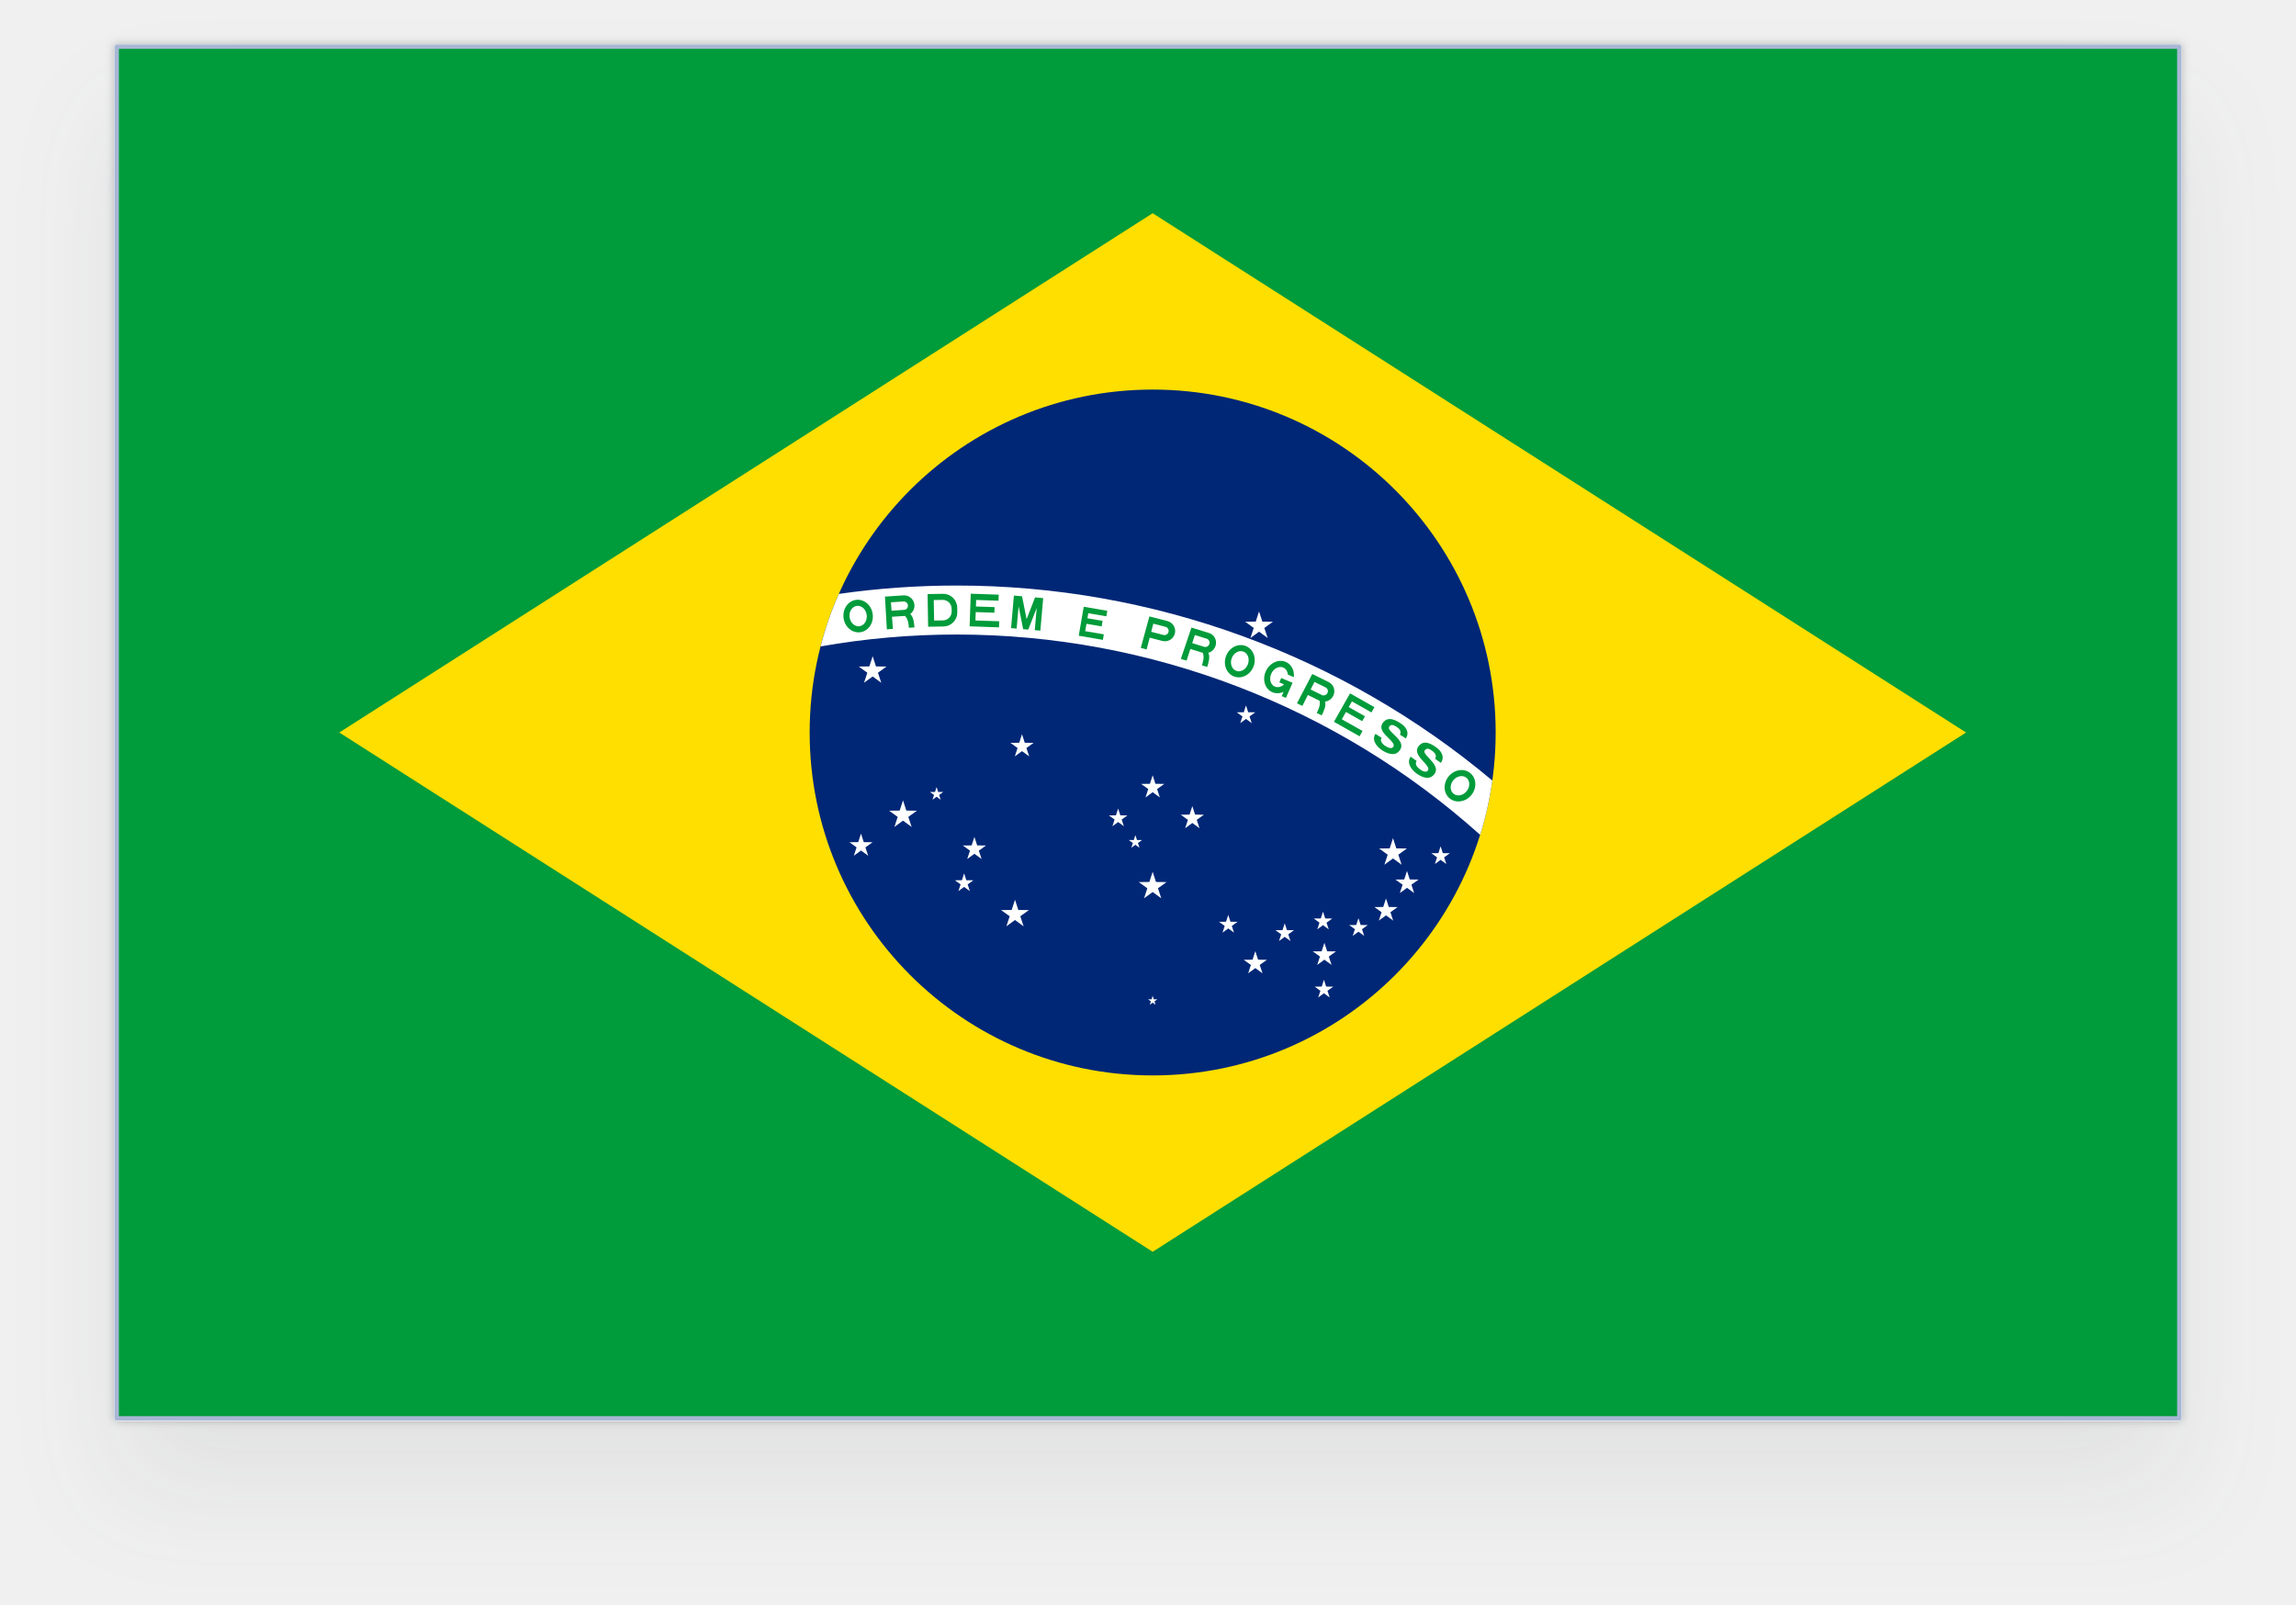
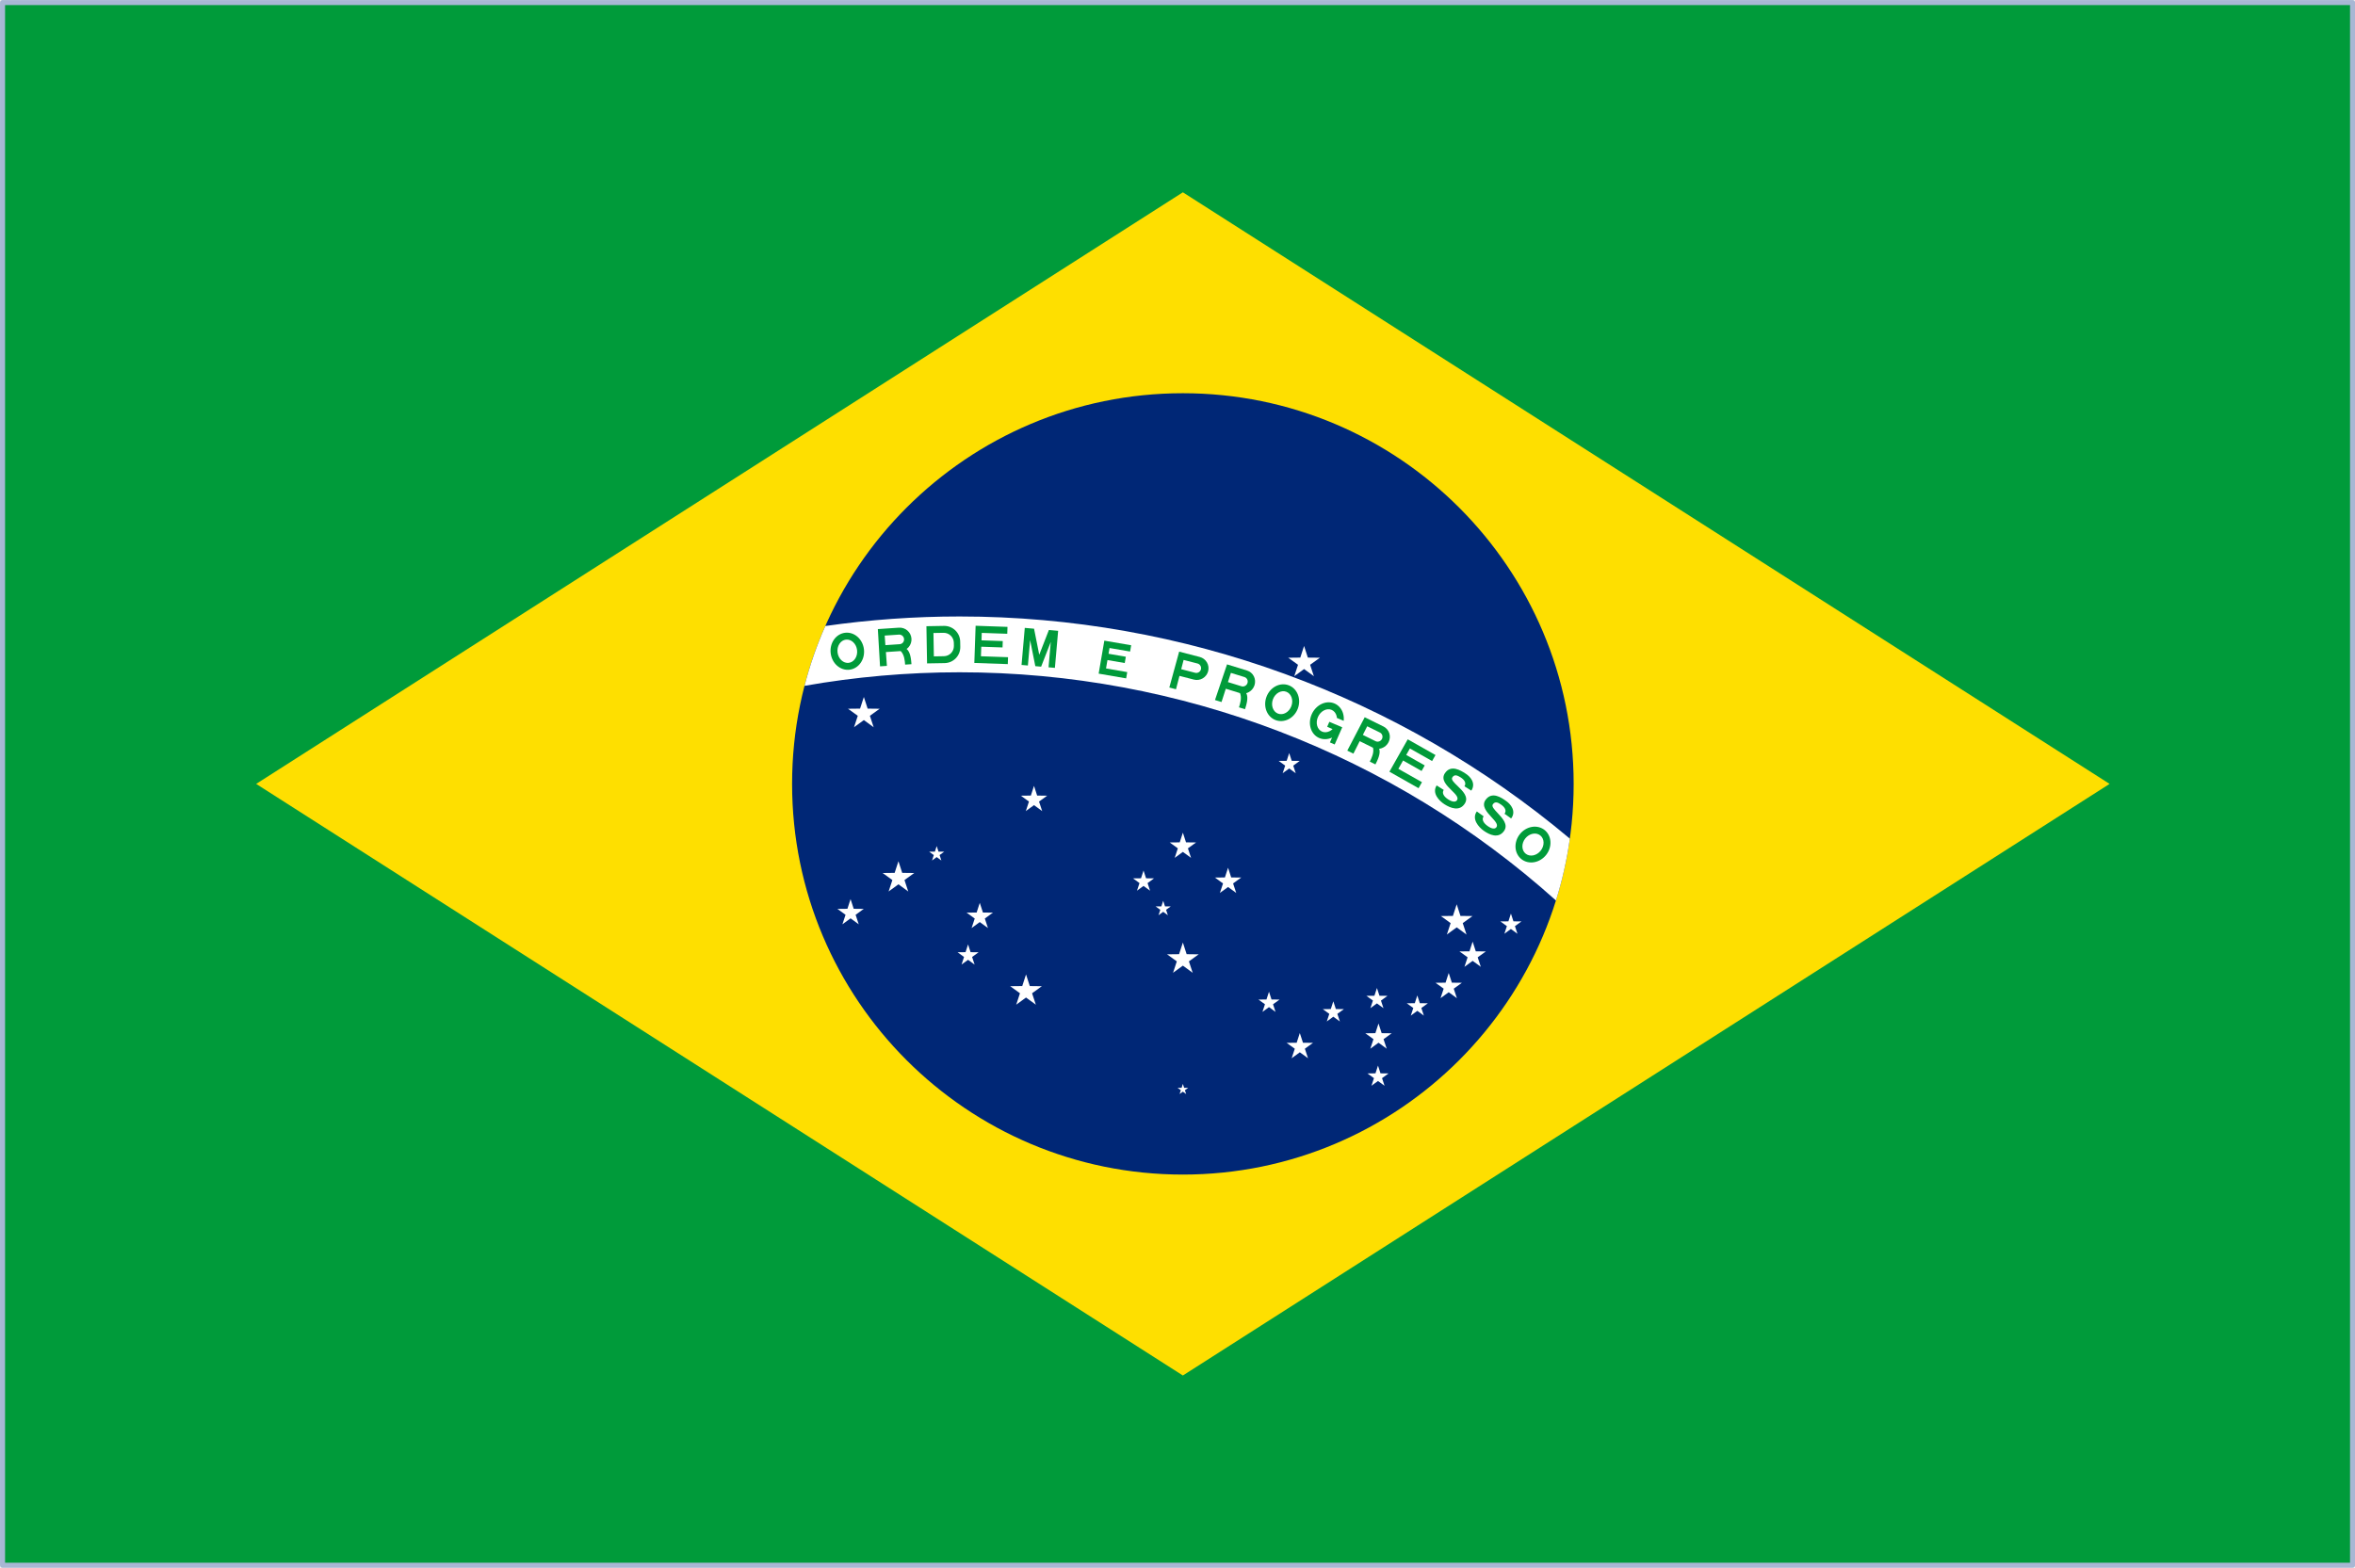
- <svg xmlns="http://www.w3.org/2000/svg" width="246" height="172" viewBox="0 0 246 172" fill="none">
+ <svg xmlns="http://www.w3.org/2000/svg" fill="none" viewBox="12.26 4.76 221.47 147.47">
  <g filter="url(#filter0_dd_1105_9424)">
    <g clip-path="url(#clip0_1105_9424)">
      <rect x="12.5" y="5" width="221" height="147" fill="white" />
      <path d="M233.5 5H12.5V152H233.5V5Z" fill="#009B3A" />
      <path d="M36.35 78.5L123.5 134.15L210.65 78.5L123.5 22.85L36.35 78.5Z" fill="#FEDF00" />
      <path d="M123.5 115.25C143.796 115.25 160.25 98.796 160.25 78.5C160.25 58.203 143.796 41.75 123.5 41.75C103.204 41.75 86.75 58.203 86.75 78.5C86.75 98.796 103.204 115.25 123.5 115.25Z" fill="#002776" />
      <path d="M87.919 69.275C92.701 68.432 97.579 68 102.501 68C123.255 68 143.217 75.68 158.587 89.467C159.174 87.588 159.614 85.645 159.893 83.65C143.881 70.203 123.575 62.75 102.501 62.75C98.252 62.75 94.034 63.053 89.877 63.647C89.079 65.451 88.421 67.332 87.919 69.275Z" fill="white" />
      <path d="M103.888 67.122L107.036 67.232L107.059 66.582L104.51 66.493L104.542 65.594L106.541 65.664L106.562 65.064L104.563 64.994L104.587 64.295L106.986 64.378L107.008 63.729L104.01 63.624L103.888 67.122Z" fill="#009B3A" />
      <path fill-rule="evenodd" clip-rule="evenodd" d="M101.094 67.137L99.444 67.165L99.383 63.666L101.033 63.637C101.23 63.634 101.426 63.669 101.609 63.741C101.792 63.814 101.959 63.921 102.101 64.058C102.243 64.195 102.356 64.358 102.435 64.539C102.513 64.719 102.556 64.914 102.559 65.111L102.568 65.611C102.571 65.808 102.536 66.003 102.464 66.187C102.391 66.37 102.284 66.537 102.147 66.679C102.01 66.821 101.847 66.934 101.666 67.013C101.485 67.091 101.291 67.133 101.094 67.137ZM101.033 66.488L100.083 66.504L100.044 64.305L100.994 64.288C101.246 64.284 101.49 64.379 101.671 64.555C101.852 64.73 101.956 64.969 101.961 65.221L101.966 65.521C101.97 65.773 101.875 66.016 101.7 66.198C101.525 66.379 101.285 66.483 101.033 66.488Z" fill="#009B3A" />
      <path fill-rule="evenodd" clip-rule="evenodd" d="M95.667 67.398L95.021 67.442L94.815 63.937L96.802 63.804C97.092 63.784 97.379 63.882 97.599 64.074C97.819 64.267 97.955 64.539 97.976 64.831C97.997 65.123 97.903 65.41 97.713 65.631C97.655 65.697 97.591 65.756 97.52 65.806C97.894 66.098 97.948 66.85 97.977 67.239L97.38 67.279C97.356 66.946 97.312 66.347 96.963 66.005L95.572 66.098L95.667 67.398ZM96.866 65.358L95.524 65.448L95.459 64.547L96.8 64.457C96.919 64.449 97.036 64.489 97.126 64.568C97.216 64.647 97.272 64.758 97.28 64.877C97.289 64.997 97.25 65.115 97.173 65.205C97.095 65.295 96.985 65.35 96.866 65.358Z" fill="#009B3A" />
      <path fill-rule="evenodd" clip-rule="evenodd" d="M93.199 67.113C92.946 67.475 92.571 67.707 92.156 67.758C91.742 67.808 91.322 67.674 90.988 67.385C90.655 67.095 90.436 66.673 90.38 66.213C90.323 65.752 90.434 65.29 90.687 64.928C90.94 64.566 91.315 64.335 91.73 64.284C92.144 64.233 92.564 64.367 92.898 64.657C93.231 64.946 93.45 65.368 93.506 65.829C93.563 66.289 93.452 66.751 93.199 67.113ZM92.687 66.713C92.54 66.939 92.32 67.082 92.077 67.112C91.834 67.142 91.586 67.056 91.389 66.872C91.191 66.689 91.06 66.423 91.025 66.133C90.989 65.844 91.052 65.554 91.199 65.328C91.346 65.102 91.565 64.959 91.809 64.929C92.052 64.899 92.3 64.985 92.497 65.169C92.695 65.353 92.826 65.618 92.861 65.908C92.897 66.197 92.834 66.487 92.687 66.713Z" fill="#009B3A" />
      <path d="M108.926 67.363L108.328 67.311L108.633 63.824L109.505 63.901L109.993 66.352L110.9 64.022L111.771 64.099L111.466 67.585L110.868 67.533L111.078 65.142L110.171 67.472L109.623 67.424L109.135 64.972L108.926 67.363Z" fill="#009B3A" />
      <path d="M115.58 68.128L118.167 68.573L118.268 67.982L116.273 67.639L116.408 66.85L118.034 67.13L118.136 66.538L116.51 66.259L116.603 65.717L118.537 66.049L118.639 65.458L116.113 65.024L115.58 68.128Z" fill="#009B3A" />
      <path fill-rule="evenodd" clip-rule="evenodd" d="M122.855 69.597L122.226 69.434L123.151 66.058L125.087 66.559C125.37 66.632 125.611 66.814 125.76 67.065C125.908 67.317 125.95 67.617 125.877 67.899C125.804 68.181 125.621 68.423 125.37 68.571C125.119 68.719 124.819 68.762 124.536 68.689L123.181 68.338L122.855 69.597ZM124.651 68.047L123.344 67.709L123.569 66.838L124.876 67.175C124.992 67.205 125.091 67.28 125.151 67.383C125.212 67.486 125.229 67.608 125.199 67.724C125.169 67.839 125.095 67.938 124.992 67.999C124.889 68.059 124.766 68.077 124.651 68.047Z" fill="#009B3A" />
      <path fill-rule="evenodd" clip-rule="evenodd" d="M126.521 70.61L127.134 70.799L127.537 69.548L128.858 69.956L128.873 69.96C129.064 70.404 128.879 70.979 128.776 71.299L129.343 71.474C129.464 71.098 129.698 70.37 129.459 69.965C129.539 69.943 129.617 69.912 129.691 69.872C129.95 69.733 130.146 69.498 130.237 69.217C130.327 68.936 130.304 68.633 130.174 68.375C130.043 68.116 129.815 67.923 129.54 67.838L127.654 67.256L126.521 70.61ZM127.739 68.923L129.012 69.316C129.125 69.35 129.248 69.338 129.353 69.281C129.459 69.225 129.539 69.128 129.576 69.013C129.613 68.898 129.604 68.775 129.551 68.669C129.497 68.563 129.404 68.484 129.291 68.449L128.018 68.056L127.739 68.923Z" fill="#009B3A" />
      <path fill-rule="evenodd" clip-rule="evenodd" d="M133.447 72.41C133.055 72.614 132.615 72.646 132.224 72.5C131.833 72.354 131.522 72.041 131.36 71.63C131.199 71.219 131.199 70.744 131.362 70.309C131.524 69.874 131.836 69.516 132.227 69.312C132.619 69.108 133.059 69.075 133.45 69.222C133.841 69.368 134.152 69.681 134.313 70.092C134.475 70.502 134.475 70.978 134.312 71.412C134.15 71.847 133.838 72.206 133.447 72.41ZM133.177 71.818C132.942 71.951 132.682 71.977 132.452 71.891C132.222 71.805 132.042 71.614 131.952 71.36C131.862 71.106 131.868 70.81 131.971 70.537C132.073 70.263 132.262 70.035 132.497 69.903C132.731 69.771 132.992 69.744 133.222 69.83C133.452 69.916 133.632 70.107 133.722 70.361C133.812 70.615 133.806 70.911 133.703 71.185C133.601 71.458 133.412 71.686 133.177 71.818Z" fill="#009B3A" />
      <path d="M142.924 77.353L145.666 78.904L145.986 78.338L143.766 77.083L144.209 76.299L145.95 77.284L146.246 76.762L144.505 75.777L144.85 75.168L146.938 76.35L147.258 75.784L144.647 74.307L142.924 77.353Z" fill="#009B3A" />
      <path d="M148.454 79.959C148.033 79.69 147.842 79.361 148.03 79.066L147.366 78.643C146.894 79.38 147.618 80.108 148.103 80.417C148.673 80.78 149.526 81.116 150.016 80.346C150.409 79.729 149.811 79.154 149.324 78.686C148.988 78.363 148.705 78.091 148.838 77.891C149.033 77.585 149.298 77.681 149.625 77.889C149.962 78.104 150.184 78.408 149.982 78.724L150.625 79.134C151.099 78.413 150.49 77.788 150.11 77.546L150.062 77.515C149.651 77.25 148.701 76.64 148.136 77.504C147.748 78.101 148.3 78.642 148.775 79.109C149.134 79.461 149.449 79.77 149.285 80.028C149.163 80.218 148.876 80.228 148.454 79.959Z" fill="#009B3A" />
      <path d="M151.785 81.549C151.582 81.834 151.755 82.173 152.162 82.463C152.569 82.753 152.856 82.759 152.987 82.576C153.165 82.326 152.866 82.001 152.527 81.631C152.076 81.14 151.553 80.57 151.973 79.994C152.582 79.161 153.498 79.821 153.895 80.106L153.942 80.14C154.308 80.401 154.884 81.057 154.373 81.752L153.752 81.31C153.97 81.004 153.765 80.689 153.439 80.457C153.124 80.232 152.863 80.123 152.653 80.418C152.509 80.611 152.778 80.897 153.097 81.237C153.559 81.73 154.126 82.335 153.701 82.931C153.171 83.674 152.337 83.294 151.787 82.902C151.319 82.568 150.633 81.803 151.144 81.092L151.785 81.549Z" fill="#009B3A" />
      <path fill-rule="evenodd" clip-rule="evenodd" d="M156.527 85.868C156.091 85.941 155.663 85.836 155.336 85.576C155.009 85.316 154.81 84.922 154.783 84.482C154.757 84.041 154.904 83.589 155.193 83.226C155.482 82.863 155.889 82.618 156.324 82.545C156.76 82.472 157.188 82.577 157.515 82.837C157.842 83.097 158.04 83.491 158.067 83.931C158.094 84.372 157.947 84.824 157.658 85.187C157.369 85.55 156.962 85.795 156.527 85.868ZM156.453 85.222C156.189 85.276 155.933 85.22 155.741 85.067C155.549 84.915 155.437 84.677 155.429 84.408C155.422 84.139 155.52 83.859 155.701 83.631C155.883 83.402 156.134 83.244 156.398 83.191C156.662 83.137 156.918 83.193 157.11 83.346C157.302 83.498 157.414 83.736 157.421 84.005C157.429 84.274 157.331 84.554 157.149 84.782C156.968 85.011 156.717 85.169 156.453 85.222Z" fill="#009B3A" />
      <path d="M137.529 74.143C137.13 74.329 136.697 74.344 136.322 74.184C135.945 74.023 135.658 73.697 135.526 73.278C135.394 72.859 135.427 72.382 135.617 71.951C135.808 71.52 136.141 71.171 136.543 70.981C136.944 70.79 137.382 70.773 137.76 70.935C138.137 71.096 138.423 71.422 138.556 71.841C138.629 72.072 138.651 72.321 138.625 72.57L137.988 72.296C137.982 72.226 137.97 72.157 137.951 72.09C137.879 71.832 137.714 71.633 137.493 71.538C137.271 71.444 137.011 71.46 136.769 71.585C136.528 71.709 136.325 71.931 136.205 72.202C136.085 72.473 136.058 72.77 136.13 73.029C136.202 73.287 136.367 73.486 136.589 73.581C136.811 73.675 137.071 73.659 137.313 73.534C137.408 73.485 137.497 73.421 137.578 73.344L137.071 73.126L137.276 72.659L137.877 72.917L137.879 72.913L138.466 73.165L138.464 73.169L138.485 73.179L138.484 73.181L138.485 73.181L137.778 74.792L137.329 74.599L137.529 74.143Z" fill="#009B3A" />
      <path fill-rule="evenodd" clip-rule="evenodd" d="M139.538 75.653L138.963 75.37L140.6 72.23L142.37 73.103C142.628 73.231 142.823 73.457 142.912 73.734C143.001 74.01 142.976 74.314 142.843 74.577C142.71 74.841 142.48 75.043 142.204 75.139C142.124 75.167 142.042 75.185 141.96 75.194C142.131 75.633 141.788 76.315 141.61 76.667L141.079 76.405C141.23 76.105 141.501 75.566 141.382 75.097L141.369 75.091L140.13 74.479L139.538 75.653ZM141.62 74.481L140.426 73.892L140.835 73.079L142.03 73.668C142.136 73.721 142.215 73.813 142.252 73.927C142.288 74.04 142.278 74.164 142.224 74.272C142.169 74.379 142.075 74.462 141.962 74.501C141.849 74.541 141.726 74.534 141.62 74.481Z" fill="#009B3A" />
      <path d="M133.976 68.368L133.973 68.379L134.002 68.349L134.899 67.697L135.792 68.347L135.824 68.379L135.82 68.367L135.829 68.374L135.81 68.338L135.467 67.295L136.379 66.635L136.386 66.632L136.384 66.632L136.396 66.623L136.343 66.631L135.254 66.619L134.898 65.525L134.543 66.618L133.453 66.631L133.4 66.623L133.412 66.632L133.41 66.632L133.417 66.635L134.329 67.296L133.986 68.339L133.967 68.374L133.976 68.368Z" fill="white" />
      <path d="M92.576 73.167L92.572 73.179L92.602 73.148L93.498 72.496L94.392 73.147L94.424 73.179L94.42 73.167L94.429 73.174L94.41 73.138L94.067 72.095L94.979 71.435L94.986 71.431L94.984 71.431L94.996 71.422L94.943 71.431L93.854 71.418L93.499 70.325L93.143 71.418L92.053 71.431L91.999 71.422L92.012 71.431L92.009 71.431L92.016 71.435L92.928 72.095L92.585 73.138L92.566 73.174L92.576 73.167Z" fill="white" />
      <path d="M95.825 88.629L95.829 88.617L95.819 88.624L95.838 88.589L96.181 87.545L95.269 86.885L95.262 86.881L95.264 86.881L95.252 86.873L95.305 86.881L96.396 86.868L96.751 85.774L97.106 86.868L98.195 86.881L98.249 86.873L98.236 86.881L98.239 86.881L98.232 86.885L97.32 87.545L97.663 88.587L97.682 88.624L97.672 88.617L97.676 88.629L97.645 88.597L96.751 87.946L95.854 88.599L95.825 88.629Z" fill="white" />
      <path d="M91.48 91.716L91.483 91.706L91.475 91.711L91.491 91.682L91.777 90.812L91.018 90.263L91.011 90.259L91.013 90.259L91.003 90.252L91.047 90.259L91.954 90.248L92.249 89.337L92.545 90.248L93.455 90.259L93.499 90.252L93.489 90.259L93.491 90.259L93.484 90.263L92.724 90.813L93.009 91.682L93.025 91.711L93.017 91.706L93.02 91.716L92.995 91.689L92.25 91.147L91.505 91.689L91.48 91.716Z" fill="white" />
      <path d="M99.909 85.71L99.911 85.704L99.906 85.707L99.916 85.688L100.078 85.194L99.635 84.873L99.659 84.877L100.18 84.871L100.35 84.35L100.519 84.871L101.039 84.877L101.062 84.873L101.058 84.877L101.055 84.878L100.621 85.193L100.784 85.691L100.793 85.707L100.789 85.704L100.791 85.71L100.776 85.695L100.349 85.384L99.924 85.694L99.909 85.71Z" fill="white" />
      <path d="M102.683 95.503L102.686 95.495L102.679 95.499L102.693 95.474L102.921 94.78L102.314 94.34L102.309 94.338L102.311 94.338L102.303 94.332L102.338 94.338L103.062 94.329L103.299 93.6L103.536 94.329L104.263 94.338L104.299 94.332L104.291 94.338L104.292 94.338L104.288 94.34L103.679 94.781L103.907 95.475L103.92 95.5L103.914 95.495L103.917 95.503L103.895 95.482L103.299 95.048L102.704 95.481L102.683 95.503Z" fill="white" />
      <path d="M141.236 106.894L141.233 106.902L141.255 106.881L141.85 106.447L142.446 106.881L142.467 106.902L142.465 106.894L142.471 106.899L142.458 106.873L142.23 106.18L142.839 105.739L142.842 105.737L142.841 105.737L142.849 105.731L142.814 105.736L142.086 105.728L141.85 104.999L141.613 105.728L140.887 105.736L140.852 105.731L140.86 105.737L140.858 105.737L140.863 105.739L141.471 106.18L141.243 106.873L141.229 106.899L141.236 106.894Z" fill="white" />
      <path d="M148.329 92.668L148.325 92.679L148.354 92.649L149.251 91.996L150.145 92.648L150.177 92.68L150.173 92.668L150.182 92.674L150.163 92.638L149.82 91.595L150.732 90.935L150.739 90.932L150.736 90.932L150.749 90.923L150.695 90.931L149.606 90.918L149.251 89.825L148.896 90.918L147.805 90.931L147.752 90.923L147.764 90.932L147.762 90.932L147.769 90.935L148.681 91.596L148.338 92.639L148.319 92.674L148.329 92.668Z" fill="white" />
      <path d="M149.983 95.706L149.98 95.716L150.006 95.69L150.751 95.147L151.496 95.69L151.521 95.716L151.518 95.706L151.526 95.712L151.51 95.682L151.225 94.814L151.985 94.263L151.992 94.26L151.99 94.26L152 94.252L151.956 94.259L151.046 94.249L150.75 93.338L150.454 94.249L149.548 94.259L149.504 94.252L149.514 94.26L149.512 94.26L149.519 94.263L150.277 94.812L149.991 95.682L149.976 95.712L149.983 95.706Z" fill="white" />
      <path d="M141.127 103.417L141.13 103.407L141.123 103.412L141.138 103.383L141.424 102.512L140.666 101.963L140.659 101.959L140.661 101.959L140.651 101.952L140.695 101.959L141.603 101.948L141.899 101.038L142.195 101.948L143.103 101.959L143.147 101.952L143.137 101.959L143.139 101.959L143.132 101.963L142.373 102.512L142.659 103.382L142.675 103.412L142.667 103.406L142.67 103.416L142.645 103.39L141.899 102.847L141.153 103.39L141.127 103.417Z" fill="white" />
      <path d="M153.388 91.437L154.114 91.429L154.351 90.7L154.588 91.429L155.315 91.437L155.35 91.432L155.342 91.438L155.343 91.438L155.339 91.439L154.729 91.881L154.957 92.575L154.97 92.6L154.964 92.595L154.966 92.603L154.945 92.582L154.35 92.148L153.755 92.581L153.733 92.603L153.736 92.595L153.729 92.6L153.743 92.574L153.971 91.88L153.364 91.44L153.359 91.438L153.361 91.438L153.353 91.432L153.388 91.437Z" fill="white" />
      <path d="M144.586 99.137L145.311 99.129L145.548 98.4L145.785 99.128L146.512 99.137L146.548 99.131L146.54 99.137L146.541 99.137L146.537 99.139L145.928 99.58L146.156 100.274L146.169 100.3L146.163 100.295L146.166 100.303L146.144 100.282L145.549 99.848L144.954 100.281L144.933 100.303L144.935 100.295L144.929 100.299L144.942 100.274L145.17 99.58L144.562 99.14L144.557 99.138L144.559 99.138L144.551 99.132L144.586 99.137Z" fill="white" />
      <path d="M147.297 97.209L148.204 97.198L148.5 96.287L148.797 97.198L149.704 97.209L149.749 97.202L149.738 97.209L149.741 97.21L149.734 97.213L148.974 97.763L149.26 98.632L149.276 98.662L149.268 98.656L149.271 98.666L149.246 98.64L148.5 98.097L147.754 98.64L147.729 98.666L147.732 98.656L147.724 98.662L147.74 98.632L148.026 97.762L147.267 97.213L147.26 97.21L147.263 97.209L147.252 97.202L147.297 97.209Z" fill="white" />
      <path d="M140.788 98.437L141.514 98.429L141.751 97.7L141.988 98.429L142.715 98.437L142.75 98.432L142.742 98.438L142.744 98.438L142.74 98.439L142.129 98.882L142.357 99.575L142.37 99.6L142.363 99.595L142.366 99.603L142.345 99.582L141.75 99.148L141.155 99.581L141.134 99.603L141.136 99.595L141.13 99.6L141.143 99.574L141.372 98.88L140.765 98.44L140.759 98.438L140.761 98.438L140.753 98.432L140.788 98.437Z" fill="white" />
      <path d="M108.732 81.056L108.729 81.066L108.754 81.04L109.5 80.496L110.245 81.039L110.271 81.065L110.268 81.055L110.275 81.061L110.26 81.031L109.974 80.162L110.733 79.613L110.74 79.609L110.737 79.609L110.748 79.602L110.703 79.609L109.796 79.598L109.5 78.687L109.204 79.598L108.296 79.609L108.252 79.602L108.262 79.609L108.26 79.609L108.267 79.612L109.026 80.162L108.74 81.032L108.724 81.061L108.732 81.056Z" fill="white" />
      <path d="M132.886 77.494L132.883 77.502L132.904 77.481L133.499 77.048L134.095 77.481L134.116 77.503L134.114 77.495L134.12 77.499L134.107 77.474L133.879 76.78L134.488 76.339L134.492 76.337L134.49 76.337L134.499 76.332L134.463 76.337L133.736 76.329L133.499 75.6L133.262 76.329L132.537 76.337L132.501 76.332L132.509 76.337L132.507 76.337L132.513 76.34L133.121 76.78L132.893 77.474L132.879 77.499L132.886 77.494Z" fill="white" />
      <path d="M122.578 96.267L122.574 96.279L122.603 96.248L123.5 95.596L124.394 96.247L124.426 96.279L124.422 96.267L124.431 96.274L124.412 96.238L124.069 95.194L124.98 94.535L124.987 94.531L124.985 94.531L124.997 94.522L124.944 94.531L123.855 94.518L123.5 93.424L123.144 94.518L122.054 94.531L122.001 94.522L122.013 94.531L122.011 94.531L122.018 94.535L122.93 95.195L122.587 96.239L122.568 96.274L122.578 96.267Z" fill="white" />
      <path d="M126.982 88.757L126.979 88.767L127.005 88.74L127.75 88.198L128.495 88.74L128.521 88.766L128.517 88.756L128.525 88.762L128.509 88.732L128.223 87.862L128.982 87.313L128.989 87.31L128.987 87.309L128.997 87.302L128.953 87.309L128.045 87.299L127.749 86.388L127.453 87.299L126.545 87.31L126.501 87.303L126.511 87.31L126.509 87.31L126.516 87.313L127.276 87.864L126.99 88.733L126.975 88.762L126.982 88.757Z" fill="white" />
      <path d="M122.733 85.456L122.729 85.466L122.755 85.44L123.501 84.897L124.245 85.439L124.271 85.466L124.268 85.456L124.275 85.461L124.26 85.432L123.974 84.563L124.735 84.013L124.742 84.009L124.739 84.009L124.75 84.002L124.705 84.009L123.796 83.998L123.5 83.087L123.204 83.999L122.298 84.009L122.254 84.002L122.264 84.01L122.262 84.01L122.269 84.013L123.027 84.562L122.741 85.432L122.725 85.462L122.733 85.456Z" fill="white" />
      <path d="M119.186 88.544L119.183 88.553L119.204 88.531L119.8 88.097L120.397 88.531L120.418 88.553L120.415 88.545L120.422 88.55L120.408 88.524L120.18 87.83L120.789 87.389L120.793 87.388L120.792 87.388L120.8 87.382L120.764 87.387L120.038 87.379L119.801 86.65L119.564 87.379L118.838 87.387L118.803 87.382L118.811 87.388L118.809 87.388L118.814 87.39L119.421 87.829L119.193 88.524L119.179 88.549L119.186 88.544Z" fill="white" />
      <path d="M121.211 90.853L121.209 90.859L121.224 90.843L121.65 90.533L122.076 90.844L122.09 90.858L122.089 90.853L122.093 90.856L122.084 90.84L121.921 90.342L122.355 90.028L122.358 90.026L122.362 90.022L122.339 90.026L121.819 90.02L121.649 89.499L121.48 90.02L120.958 90.026L120.935 90.022L121.378 90.344L121.216 90.838L121.206 90.856L121.211 90.853Z" fill="white" />
      <path d="M123.192 107.673L123.191 107.677L123.199 107.668L123.501 107.449L123.8 107.666L123.81 107.677L123.809 107.673L123.812 107.675L123.806 107.664L123.691 107.315L123.994 107.095L123.998 107.094L123.996 107.094L124 107.091L123.983 107.094L123.618 107.089L123.5 106.725L123.381 107.09L123.02 107.094L123.002 107.091L123.31 107.314L123.195 107.665L123.189 107.675L123.192 107.673Z" fill="white" />
      <path d="M133.732 104.306L133.729 104.316L133.754 104.29L134.5 103.747L135.244 104.289L135.27 104.315L135.267 104.305L135.274 104.311L135.259 104.281L134.973 103.412L135.732 102.862L135.739 102.859L135.737 102.859L135.747 102.852L135.702 102.858L134.794 102.848L134.498 101.937L134.202 102.848L133.295 102.858L133.25 102.852L133.261 102.859L133.258 102.859L133.265 102.862L134.025 103.413L133.74 104.282L133.724 104.312L133.732 104.306Z" fill="white" />
      <path d="M107.828 99.267L107.824 99.279L107.853 99.248L108.75 98.596L109.644 99.247L109.675 99.279L109.671 99.267L109.681 99.273L109.662 99.237L109.319 98.195L110.231 97.535L110.238 97.531L110.235 97.531L110.248 97.522L110.194 97.531L109.105 97.518L108.75 96.424L108.395 97.517L107.305 97.53L107.251 97.522L107.264 97.531L107.261 97.531L107.268 97.534L108.18 98.195L107.837 99.239L107.818 99.274L107.828 99.267Z" fill="white" />
      <path d="M103.632 92.057L103.629 92.067L103.655 92.041L104.401 91.498L105.147 92.041L105.172 92.067L105.169 92.057L105.177 92.063L105.161 92.033L104.875 91.163L105.634 90.614L105.641 90.61L105.639 90.61L105.649 90.603L105.604 90.61L104.697 90.599L104.401 89.689L104.105 90.6L103.197 90.61L103.152 90.603L103.162 90.611L103.16 90.611L103.167 90.614L103.926 91.164L103.64 92.033L103.625 92.063L103.632 92.057Z" fill="white" />
      <path d="M136.686 99.689L137.412 99.68L137.649 98.951L137.886 99.68L138.613 99.688L138.648 99.683L138.64 99.689L138.642 99.689L138.638 99.69L138.028 100.132L138.257 100.826L138.27 100.851L138.263 100.846L138.266 100.854L138.245 100.833L137.649 100.399L137.054 100.832L137.033 100.854L137.036 100.846L137.029 100.851L137.043 100.825L137.271 100.132L136.662 99.692L136.657 99.689L136.659 99.689L136.651 99.683L136.686 99.689Z" fill="white" />
      <path d="M131.362 98.78L130.637 98.788L130.602 98.783L130.61 98.789L130.608 98.789L130.613 98.791L131.22 99.23L130.991 99.925L130.978 99.95L130.985 99.945L130.982 99.954L131.003 99.932L131.599 99.498L132.196 99.932L132.217 99.954L132.214 99.946L132.221 99.951L132.207 99.925L131.979 99.231L132.588 98.79L132.592 98.789L132.591 98.789L132.599 98.783L132.563 98.788L131.836 98.78L131.599 98.051L131.362 98.78Z" fill="white" />
    </g>
    <rect x="12.5" y="5" width="221" height="147" stroke="#A8B7D4" stroke-width="0.474" stroke-linejoin="round" />
  </g>
  <defs>
    <filter id="filter0_dd_1105_9424" x="0.861" y="0.963" width="244.278" height="170.278" filterUnits="userSpaceOnUse" color-interpolation-filters="sRGB">
      <feFlood flood-opacity="0" result="BackgroundImageFix" />
      <feColorMatrix in="SourceAlpha" type="matrix" values="0 0 0 0 0 0 0 0 0 0 0 0 0 0 0 0 0 0 127 0" result="hardAlpha" />
      <feOffset dy="7.602" />
      <feGaussianBlur stdDeviation="5.701" />
      <feComposite in2="hardAlpha" operator="out" />
      <feColorMatrix type="matrix" values="0 0 0 0 0.259 0 0 0 0 0.278 0 0 0 0 0.298 0 0 0 0.08 0" />
      <feBlend mode="normal" in2="BackgroundImageFix" result="effect1_dropShadow_1105_9424" />
      <feColorMatrix in="SourceAlpha" type="matrix" values="0 0 0 0 0 0 0 0 0 0 0 0 0 0 0 0 0 0 127 0" result="hardAlpha" />
      <feOffset />
      <feGaussianBlur stdDeviation="0.475" />
      <feComposite in2="hardAlpha" operator="out" />
      <feColorMatrix type="matrix" values="0 0 0 0 0.259 0 0 0 0 0.278 0 0 0 0 0.298 0 0 0 0.32 0" />
      <feBlend mode="normal" in2="effect1_dropShadow_1105_9424" result="effect2_dropShadow_1105_9424" />
      <feBlend mode="normal" in="SourceGraphic" in2="effect2_dropShadow_1105_9424" result="shape" />
    </filter>
    <clipPath id="clip0_1105_9424">
      <rect x="12.5" y="5" width="221" height="147" fill="white" />
    </clipPath>
  </defs>
</svg>
